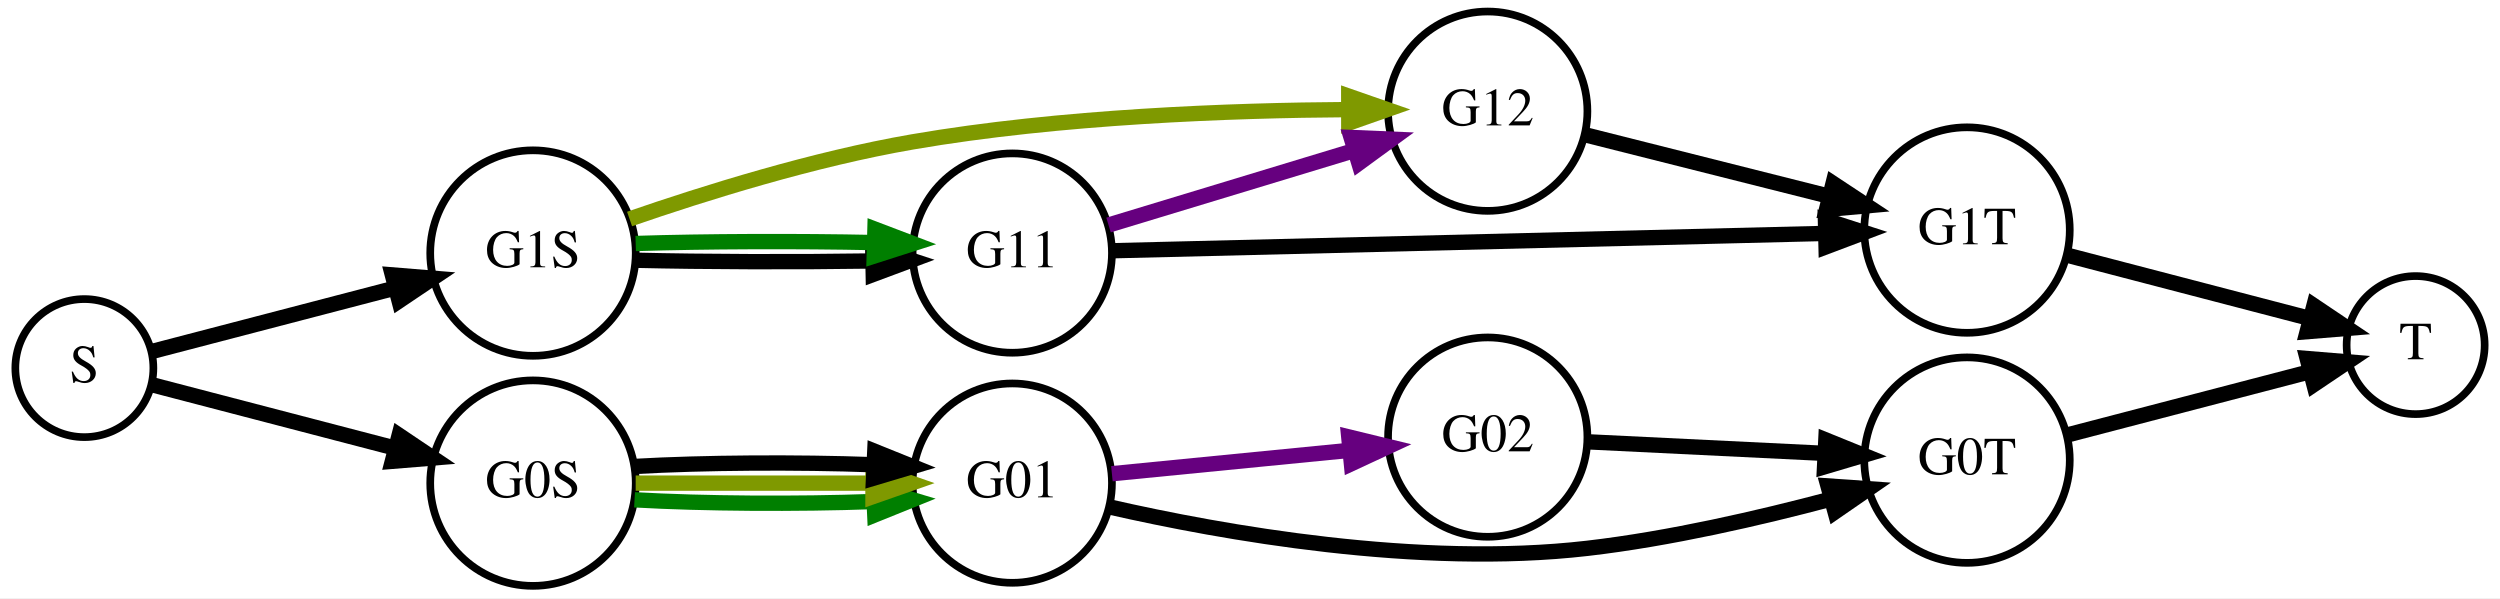
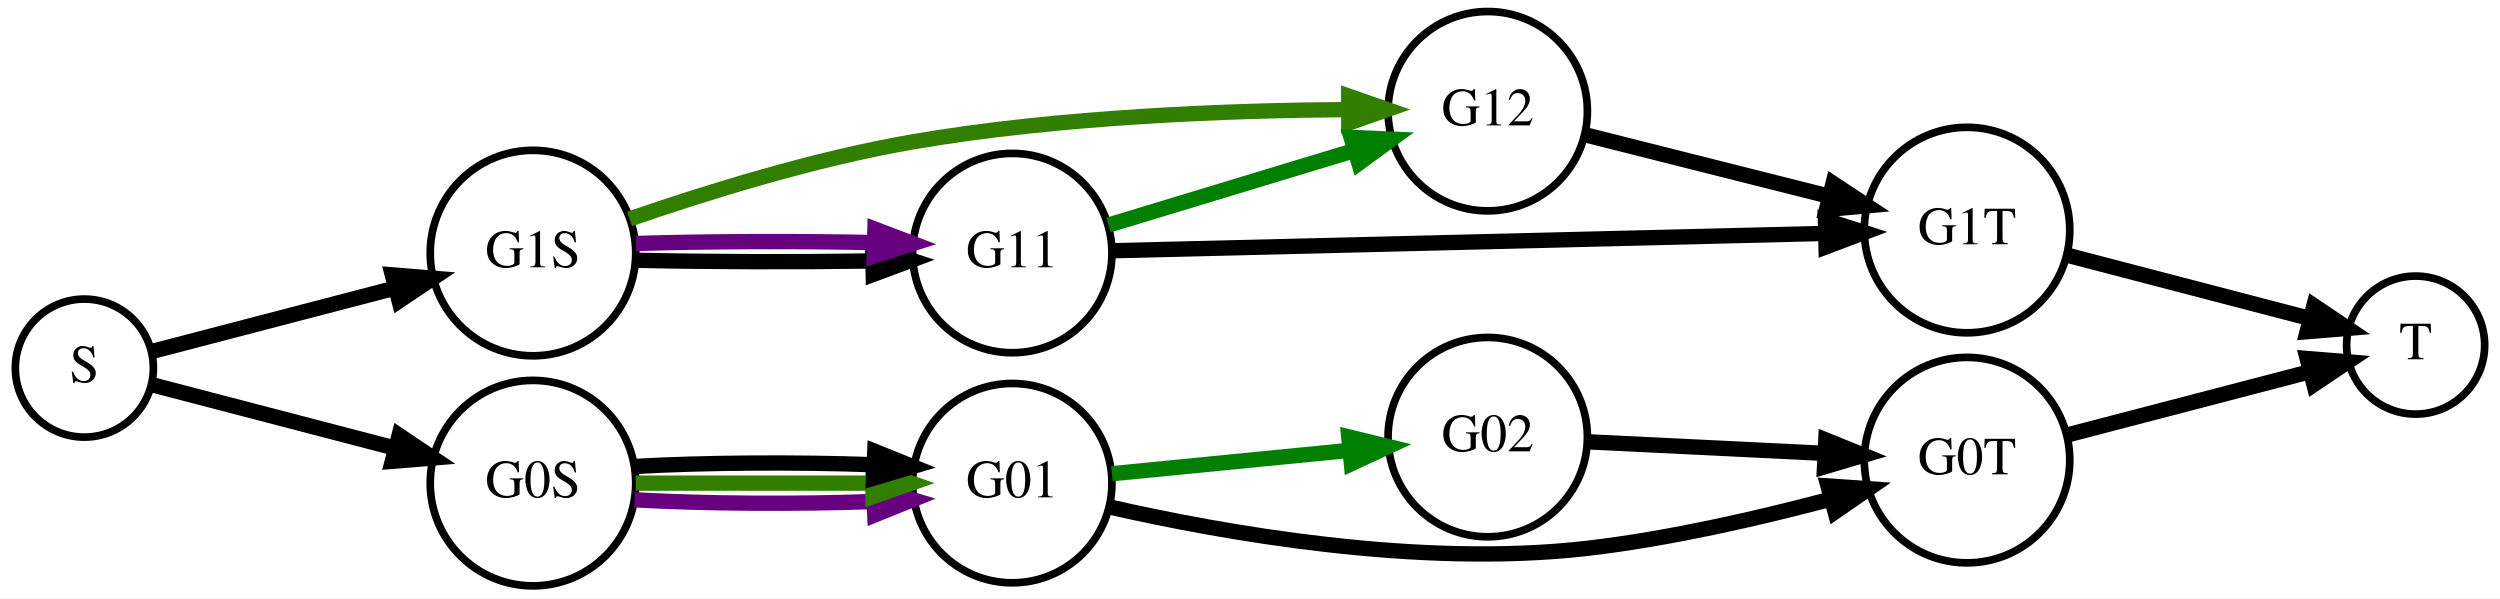
<svg xmlns="http://www.w3.org/2000/svg" width="652pt" height="156pt" viewBox="0.00 0.00 652.00 156.00">
  <g id="graph0" class="graph" transform="scale(1 1) rotate(0) translate(4 152)">
    <polygon fill="white" stroke="none" points="-4,4 -4,-152 648,-152 648,4 -4,4" />
    <g id="node1" class="node">
      <ellipse fill="none" stroke="black" stroke-width="2" cx="260" cy="-26" rx="25.995" ry="25.995" />
      <text text-anchor="middle" x="260" y="-22.3" font-family="Times,serif" font-size="14.00">G01</text>
    </g>
    <g id="node2" class="node">
      <ellipse fill="none" stroke="black" stroke-width="2" cx="384" cy="-38" rx="25.995" ry="25.995" />
      <text text-anchor="middle" x="384" y="-34.3" font-family="Times,serif" font-size="14.00">G02</text>
    </g>
    <g id="edge1" class="edge">
-       <path fill="none" stroke="#66007f" stroke-width="4" d="M285.983,-28.457C303.829,-30.213 328.082,-32.598 347.874,-34.545" />
-       <polygon fill="#66007f" stroke="#66007f" stroke-width="4" points="347.756,-38.05 358.05,-35.546 348.441,-31.084 347.756,-38.05" />
+       <path fill="none" stroke="#007f00" stroke-width="4" d="M285.983,-28.457C303.829,-30.213 328.082,-32.598 347.874,-34.545" />
+       <polygon fill="#007f00" stroke="#007f00" stroke-width="4" points="347.756,-38.05 358.05,-35.546 348.441,-31.084 347.756,-38.05" />
    </g>
    <g id="node3" class="node">
      <ellipse fill="none" stroke="black" stroke-width="2" cx="509" cy="-32" rx="26.796" ry="26.796" />
      <text text-anchor="middle" x="509" y="-28.3" font-family="Times,serif" font-size="14.00">G0T</text>
    </g>
    <g id="edge2" class="edge">
      <path fill="none" stroke="black" stroke-width="4" d="M285.262,-19.81C314.754,-13.077 366.033,-3.91 410,-9 431.386,-11.476 454.882,-16.895 473.506,-21.851" />
      <polygon fill="black" stroke="black" stroke-width="4" points="472.737,-25.269 483.307,-24.535 474.586,-18.518 472.737,-25.269" />
    </g>
    <g id="edge3" class="edge">
      <path fill="none" stroke="black" stroke-width="4" d="M410.188,-36.771C427.941,-35.905 451.985,-34.732 471.791,-33.766" />
      <polygon fill="black" stroke="black" stroke-width="4" points="472.181,-37.252 481.998,-33.268 471.84,-30.26 472.181,-37.252" />
    </g>
    <g id="node8" class="node">
      <ellipse fill="none" stroke="black" stroke-width="2" cx="626" cy="-62" rx="18" ry="18" />
      <text text-anchor="middle" x="626" y="-58.3" font-family="Times,serif" font-size="14.00">T</text>
    </g>
    <g id="edge11" class="edge">
      <path fill="none" stroke="black" stroke-width="4" d="M534.953,-38.51C553.681,-43.395 579.277,-50.072 598.394,-55.059" />
      <polygon fill="black" stroke="black" stroke-width="4" points="597.703,-58.496 608.263,-57.634 599.47,-51.723 597.703,-58.496" />
    </g>
    <g id="node4" class="node">
      <ellipse fill="none" stroke="black" stroke-width="2" cx="135" cy="-86" rx="26.796" ry="26.796" />
      <text text-anchor="middle" x="135" y="-82.3" font-family="Times,serif" font-size="14.00">G1S</text>
    </g>
    <g id="node5" class="node">
      <ellipse fill="none" stroke="black" stroke-width="2" cx="260" cy="-86" rx="25.995" ry="25.995" />
      <text text-anchor="middle" x="260" y="-82.3" font-family="Times,serif" font-size="14.00">G11</text>
    </g>
    <g id="edge4" class="edge">
      <path fill="none" stroke="black" stroke-width="4" d="M161.785,-84.129C179.699,-83.698 203.799,-83.635 223.522,-83.939" />
      <polygon fill="black" stroke="black" stroke-width="4" points="223.603,-87.442 233.67,-84.14 223.741,-80.443 223.603,-87.442" />
    </g>
    <g id="edge5" class="edge">
-       <path fill="none" stroke="#007f00" stroke-width="4" d="M161.785,-88.495C179.818,-89.074 204.121,-89.155 223.916,-88.739" />
-       <polygon fill="#007f00" stroke="#007f00" stroke-width="4" points="224.187,-92.233 234.089,-88.467 223.999,-85.236 224.187,-92.233" />
+       <path fill="none" stroke="#66007f" stroke-width="4" d="M161.785,-88.495C179.818,-89.074 204.121,-89.155 223.916,-88.739" />
+       <polygon fill="#66007f" stroke="#66007f" stroke-width="4" points="224.187,-92.233 234.089,-88.467 223.999,-85.236 224.187,-92.233" />
    </g>
    <g id="node6" class="node">
      <ellipse fill="none" stroke="black" stroke-width="2" cx="384" cy="-123" rx="25.995" ry="25.995" />
      <text text-anchor="middle" x="384" y="-119.3" font-family="Times,serif" font-size="14.00">G12</text>
    </g>
    <g id="edge6" class="edge">
-       <path fill="none" stroke="#7f9900" stroke-width="4" d="M160.191,-94.886C179.799,-101.665 208.296,-110.57 234,-115 272.479,-121.632 317.3,-123.228 347.655,-123.419" />
-       <polygon fill="#7f9900" stroke="#7f9900" stroke-width="4" points="347.749,-126.919 357.755,-123.433 347.76,-119.919 347.749,-126.919" />
+       <path fill="none" stroke="#327f00" stroke-width="4" d="M160.191,-94.886C179.799,-101.665 208.296,-110.57 234,-115 272.479,-121.632 317.3,-123.228 347.655,-123.419" />
+       <polygon fill="#327f00" stroke="#327f00" stroke-width="4" points="347.749,-126.919 357.755,-123.433 347.76,-119.919 347.749,-126.919" />
    </g>
    <g id="edge7" class="edge">
-       <path fill="none" stroke="#66007f" stroke-width="4" d="M285.103,-93.31C303.4,-98.859 328.791,-106.56 349.13,-112.728" />
-       <polygon fill="#66007f" stroke="#66007f" stroke-width="4" points="348.361,-116.152 358.947,-115.705 350.393,-109.454 348.361,-116.152" />
+       <path fill="none" stroke="#007f00" stroke-width="4" d="M285.103,-93.31C303.4,-98.859 328.791,-106.56 349.13,-112.728" />
+       <polygon fill="#007f00" stroke="#007f00" stroke-width="4" points="348.361,-116.152 358.947,-115.705 350.393,-109.454 348.361,-116.152" />
    </g>
    <g id="node7" class="node">
      <ellipse fill="none" stroke="black" stroke-width="2" cx="509" cy="-92" rx="26.796" ry="26.796" />
      <text text-anchor="middle" x="509" y="-88.3" font-family="Times,serif" font-size="14.00">G1T</text>
    </g>
    <g id="edge8" class="edge">
      <path fill="none" stroke="black" stroke-width="4" d="M286.043,-86.608C330.011,-87.676 421.227,-89.892 471.968,-91.125" />
      <polygon fill="black" stroke="black" stroke-width="4" points="472.068,-94.628 482.15,-91.372 472.238,-87.63 472.068,-94.628" />
    </g>
    <g id="edge9" class="edge">
      <path fill="none" stroke="black" stroke-width="4" d="M409.301,-116.875C427.508,-112.287 452.683,-105.942 473.051,-100.808" />
      <polygon fill="black" stroke="black" stroke-width="4" points="474.064,-104.163 482.905,-98.325 472.353,-97.375 474.064,-104.163" />
    </g>
    <g id="edge10" class="edge">
      <path fill="none" stroke="black" stroke-width="4" d="M534.953,-85.49C553.681,-80.605 579.277,-73.928 598.394,-68.941" />
      <polygon fill="black" stroke="black" stroke-width="4" points="599.47,-72.277 608.263,-66.366 597.703,-65.504 599.47,-72.277" />
    </g>
    <g id="node9" class="node">
      <ellipse fill="none" stroke="black" stroke-width="2" cx="135" cy="-26" rx="26.796" ry="26.796" />
      <text text-anchor="middle" x="135" y="-22.3" font-family="Times,serif" font-size="14.00">G0S</text>
    </g>
    <g id="edge12" class="edge">
-       <path fill="none" stroke="#007f00" stroke-width="4" d="M161.486,-21.65C179.499,-20.625 203.877,-20.476 223.751,-21.201" />
-       <polygon fill="#007f00" stroke="#007f00" stroke-width="4" points="223.816,-24.707 233.968,-21.676 224.141,-17.715 223.816,-24.707" />
+       <path fill="none" stroke="#66007f" stroke-width="4" d="M161.486,-21.65C179.499,-20.625 203.877,-20.476 223.751,-21.201" />
+       <polygon fill="#66007f" stroke="#66007f" stroke-width="4" points="223.816,-24.707 233.968,-21.676 224.141,-17.715 223.816,-24.707" />
    </g>
    <g id="edge13" class="edge">
-       <path fill="none" stroke="#7f9900" stroke-width="4" d="M161.785,-26C179.699,-26 203.799,-26 223.522,-26" />
-       <polygon fill="#7f9900" stroke="#7f9900" stroke-width="4" points="223.67,-29.5 233.67,-26 223.67,-22.5 223.67,-29.5" />
+       <path fill="none" stroke="#327f00" stroke-width="4" d="M161.785,-26C179.699,-26 203.799,-26 223.522,-26" />
+       <polygon fill="#327f00" stroke="#327f00" stroke-width="4" points="223.67,-29.5 233.67,-26 223.67,-22.5 223.67,-29.5" />
    </g>
    <g id="edge14" class="edge">
      <path fill="none" stroke="black" stroke-width="4" d="M161.486,-30.35C179.499,-31.375 203.877,-31.524 223.751,-30.799" />
      <polygon fill="black" stroke="black" stroke-width="4" points="224.141,-34.285 233.968,-30.324 223.816,-27.293 224.141,-34.285" />
    </g>
    <g id="node10" class="node">
      <ellipse fill="none" stroke="black" stroke-width="2" cx="18" cy="-56" rx="18" ry="18" />
      <text text-anchor="middle" x="18" y="-52.3" font-family="Times,serif" font-size="14.00">S</text>
    </g>
    <g id="edge15" class="edge">
      <path fill="none" stroke="black" stroke-width="4" d="M35.969,-60.427C52.506,-64.741 78.144,-71.429 99.054,-76.884" />
      <polygon fill="black" stroke="black" stroke-width="4" points="98.319,-80.309 108.878,-79.447 100.086,-73.535 98.319,-80.309" />
    </g>
    <g id="edge16" class="edge">
      <path fill="none" stroke="black" stroke-width="4" d="M35.969,-51.573C52.506,-47.259 78.144,-40.571 99.054,-35.116" />
      <polygon fill="black" stroke="black" stroke-width="4" points="100.086,-38.465 108.878,-32.553 98.319,-31.691 100.086,-38.465" />
    </g>
  </g>
</svg>
